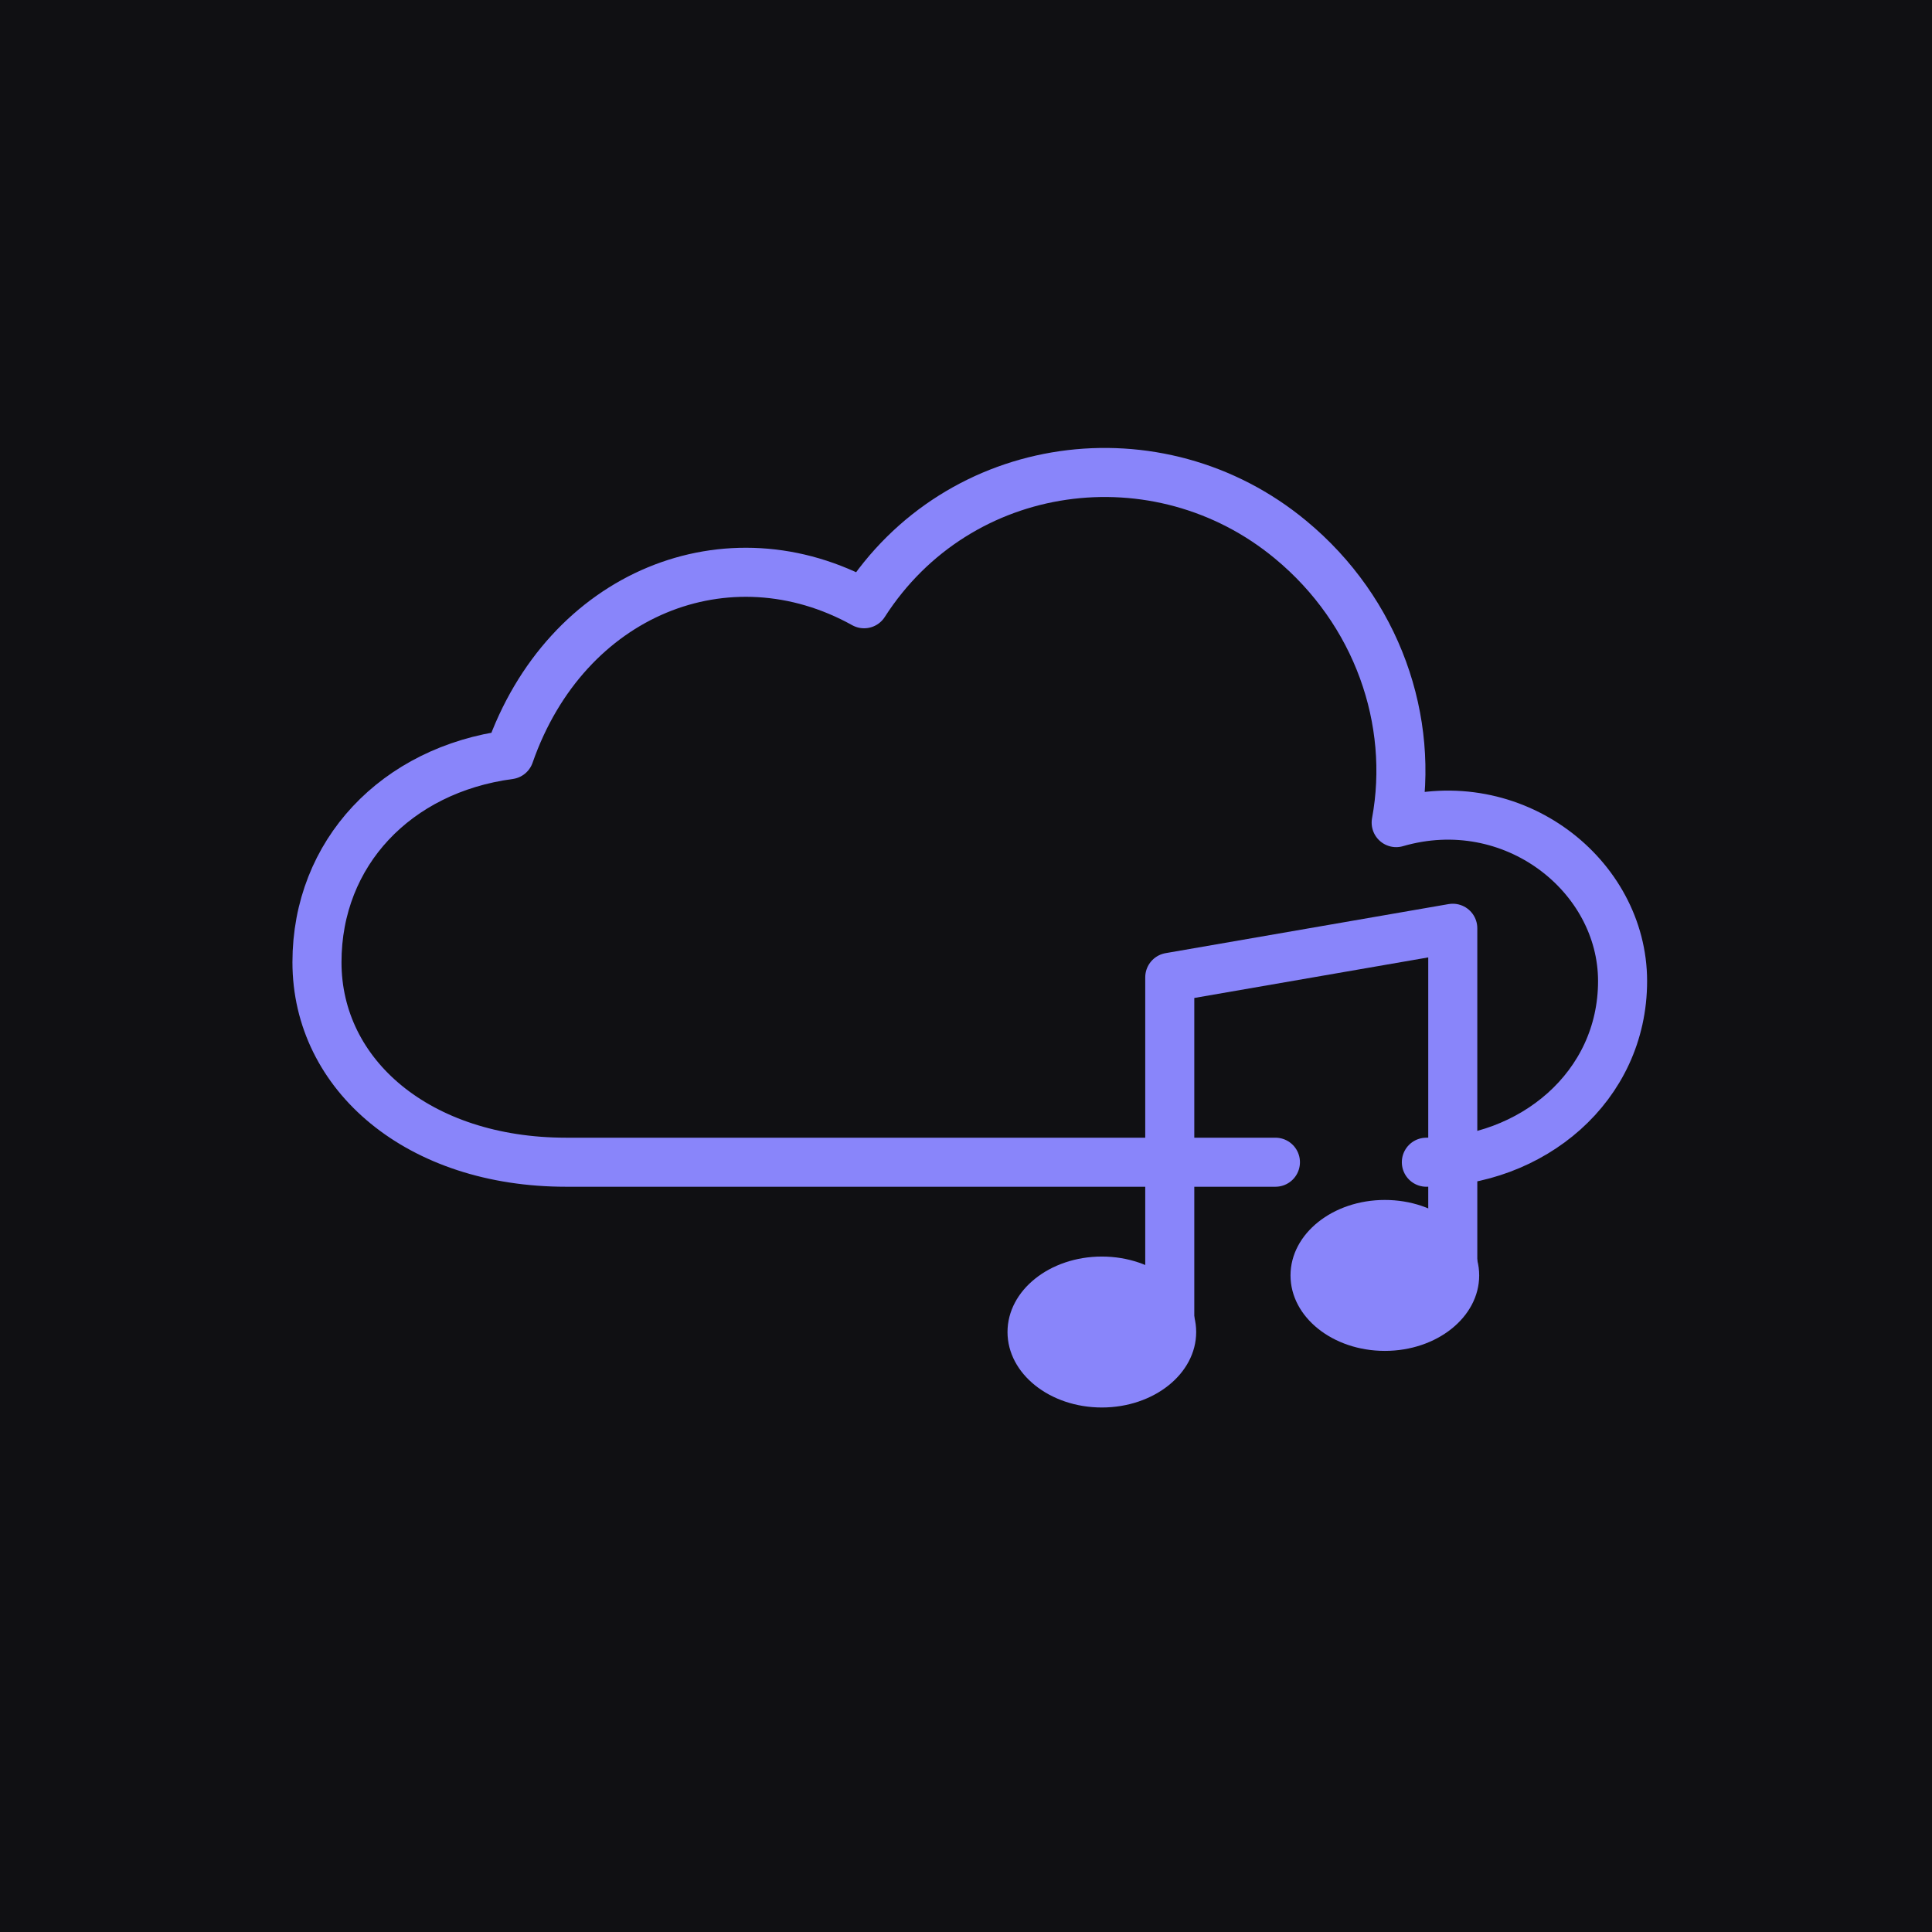
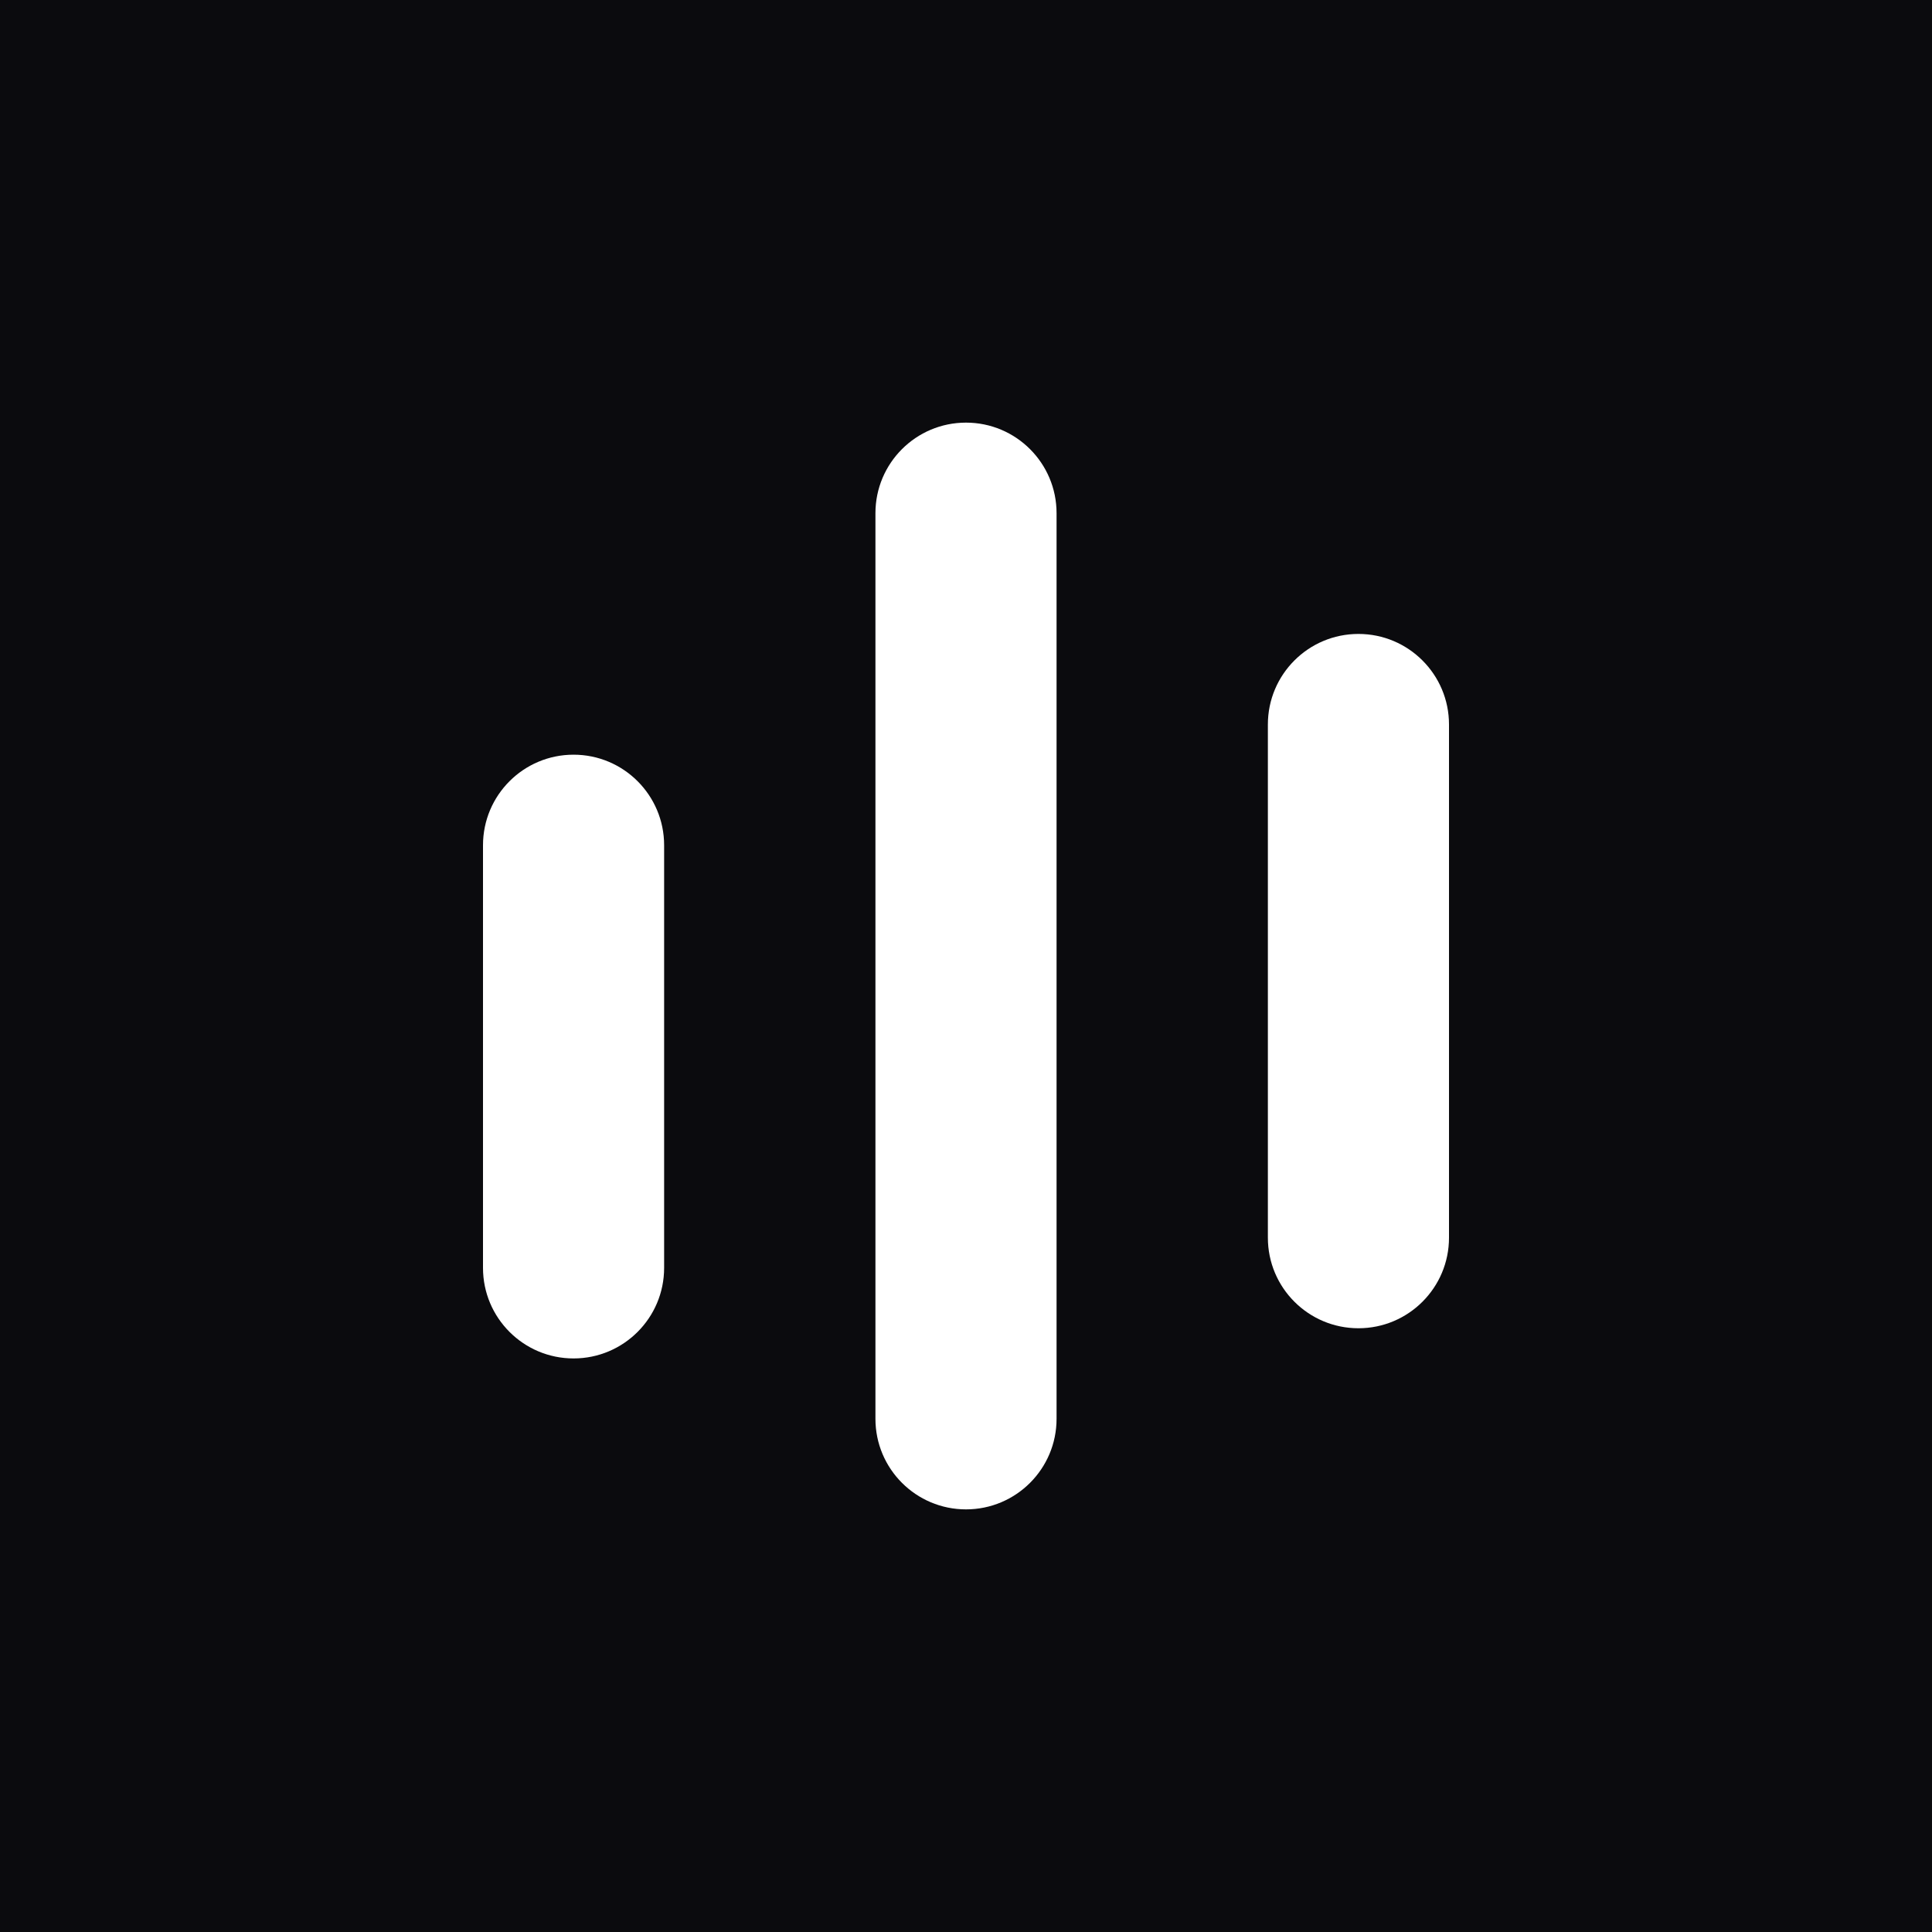
- <svg xmlns="http://www.w3.org/2000/svg" viewBox="0 0 512 512">
-   <rect width="512" height="512" fill="#101013" />
-   <g fill="none" stroke="#8985fa" stroke-width="13" stroke-linecap="round" stroke-linejoin="round">
-     <path d="M338 308H150c-39 0-66-23-66-53 0-29 21-51 51-55 15-43 58-60 94-40 25-39 78-46 113-17 23 19 33 48 28 75 31-9 60 14 60 42 0 28-24 48-52 48" />
-     <path d="M310 350V259l75-13v90" />
-   </g>
-   <g fill="#8985fa">
-     <ellipse cx="292" cy="353" rx="25" ry="20" />
-     <ellipse cx="367" cy="338" rx="25" ry="20" />
+ <svg xmlns="http://www.w3.org/2000/svg" viewBox="0 0 64 64">
+   <rect width="64" height="64" fill="#0b0b0e" />
+   <g fill="#fff">
+     <rect x="16" y="25" width="6" height="20" rx="3" />
+     <rect x="29" y="14" width="6" height="36" rx="3" />
+     <rect x="42" y="21" width="6" height="23" rx="3" />
  </g>
</svg>
